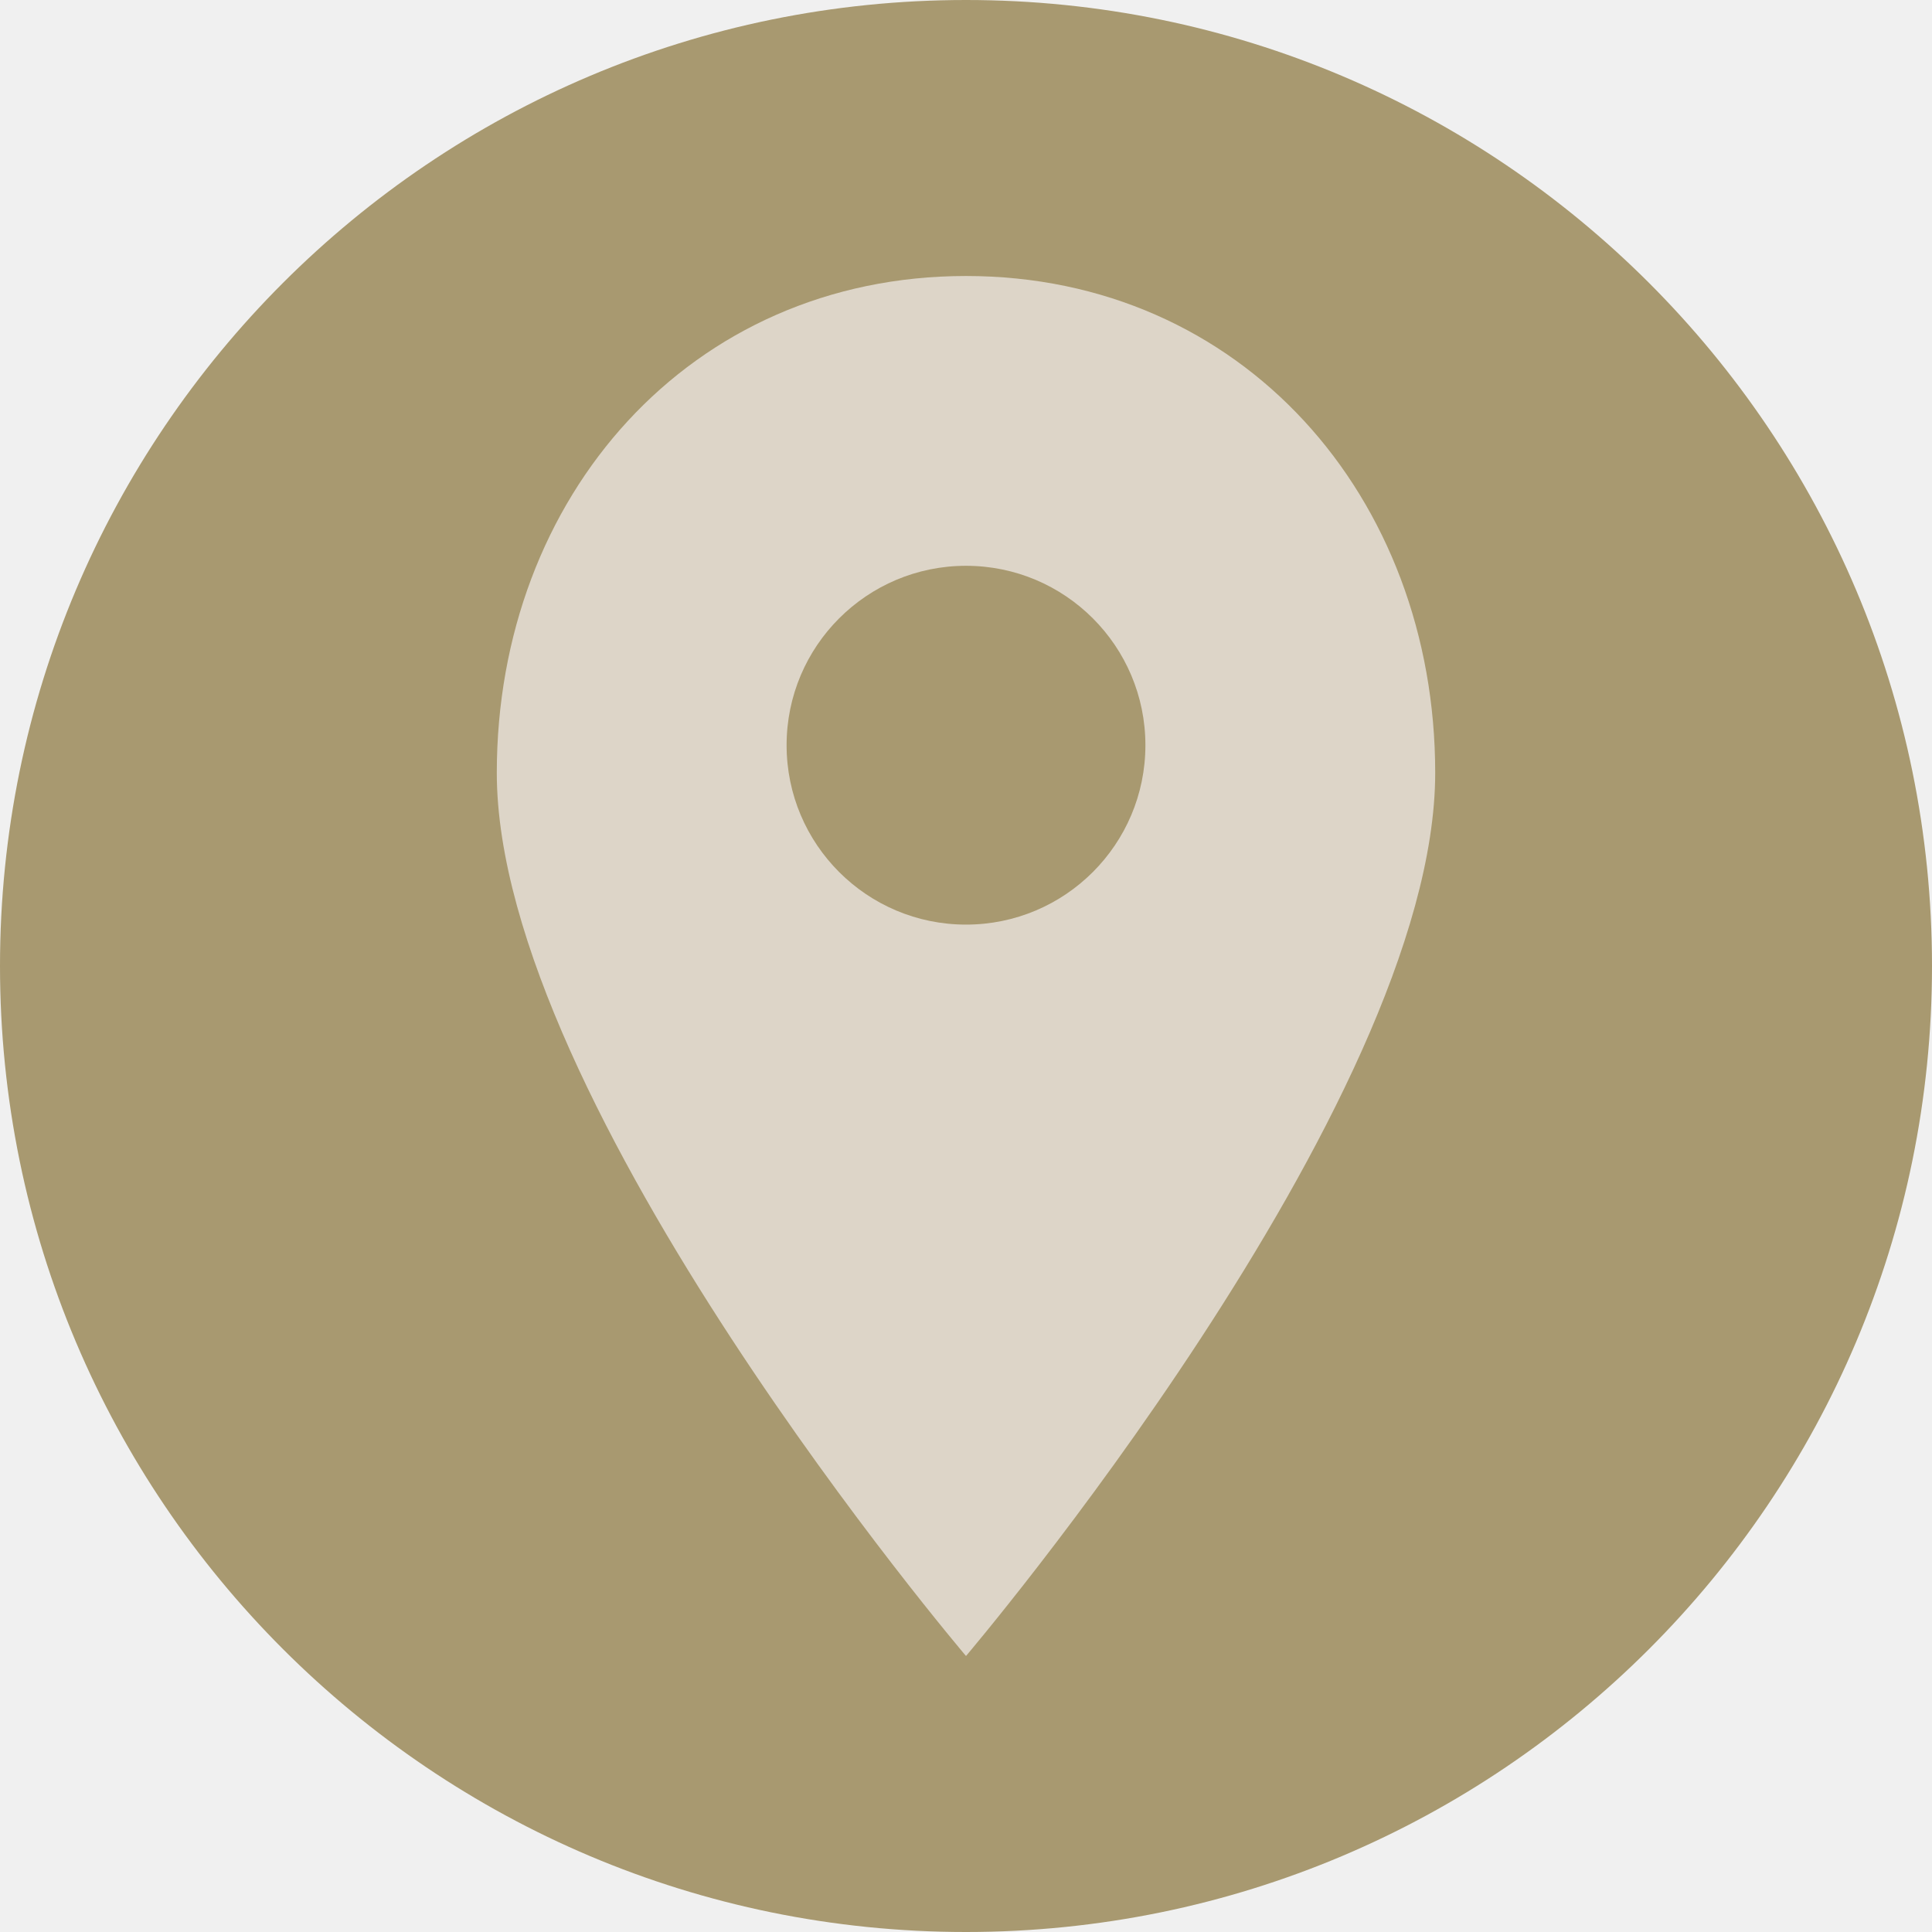
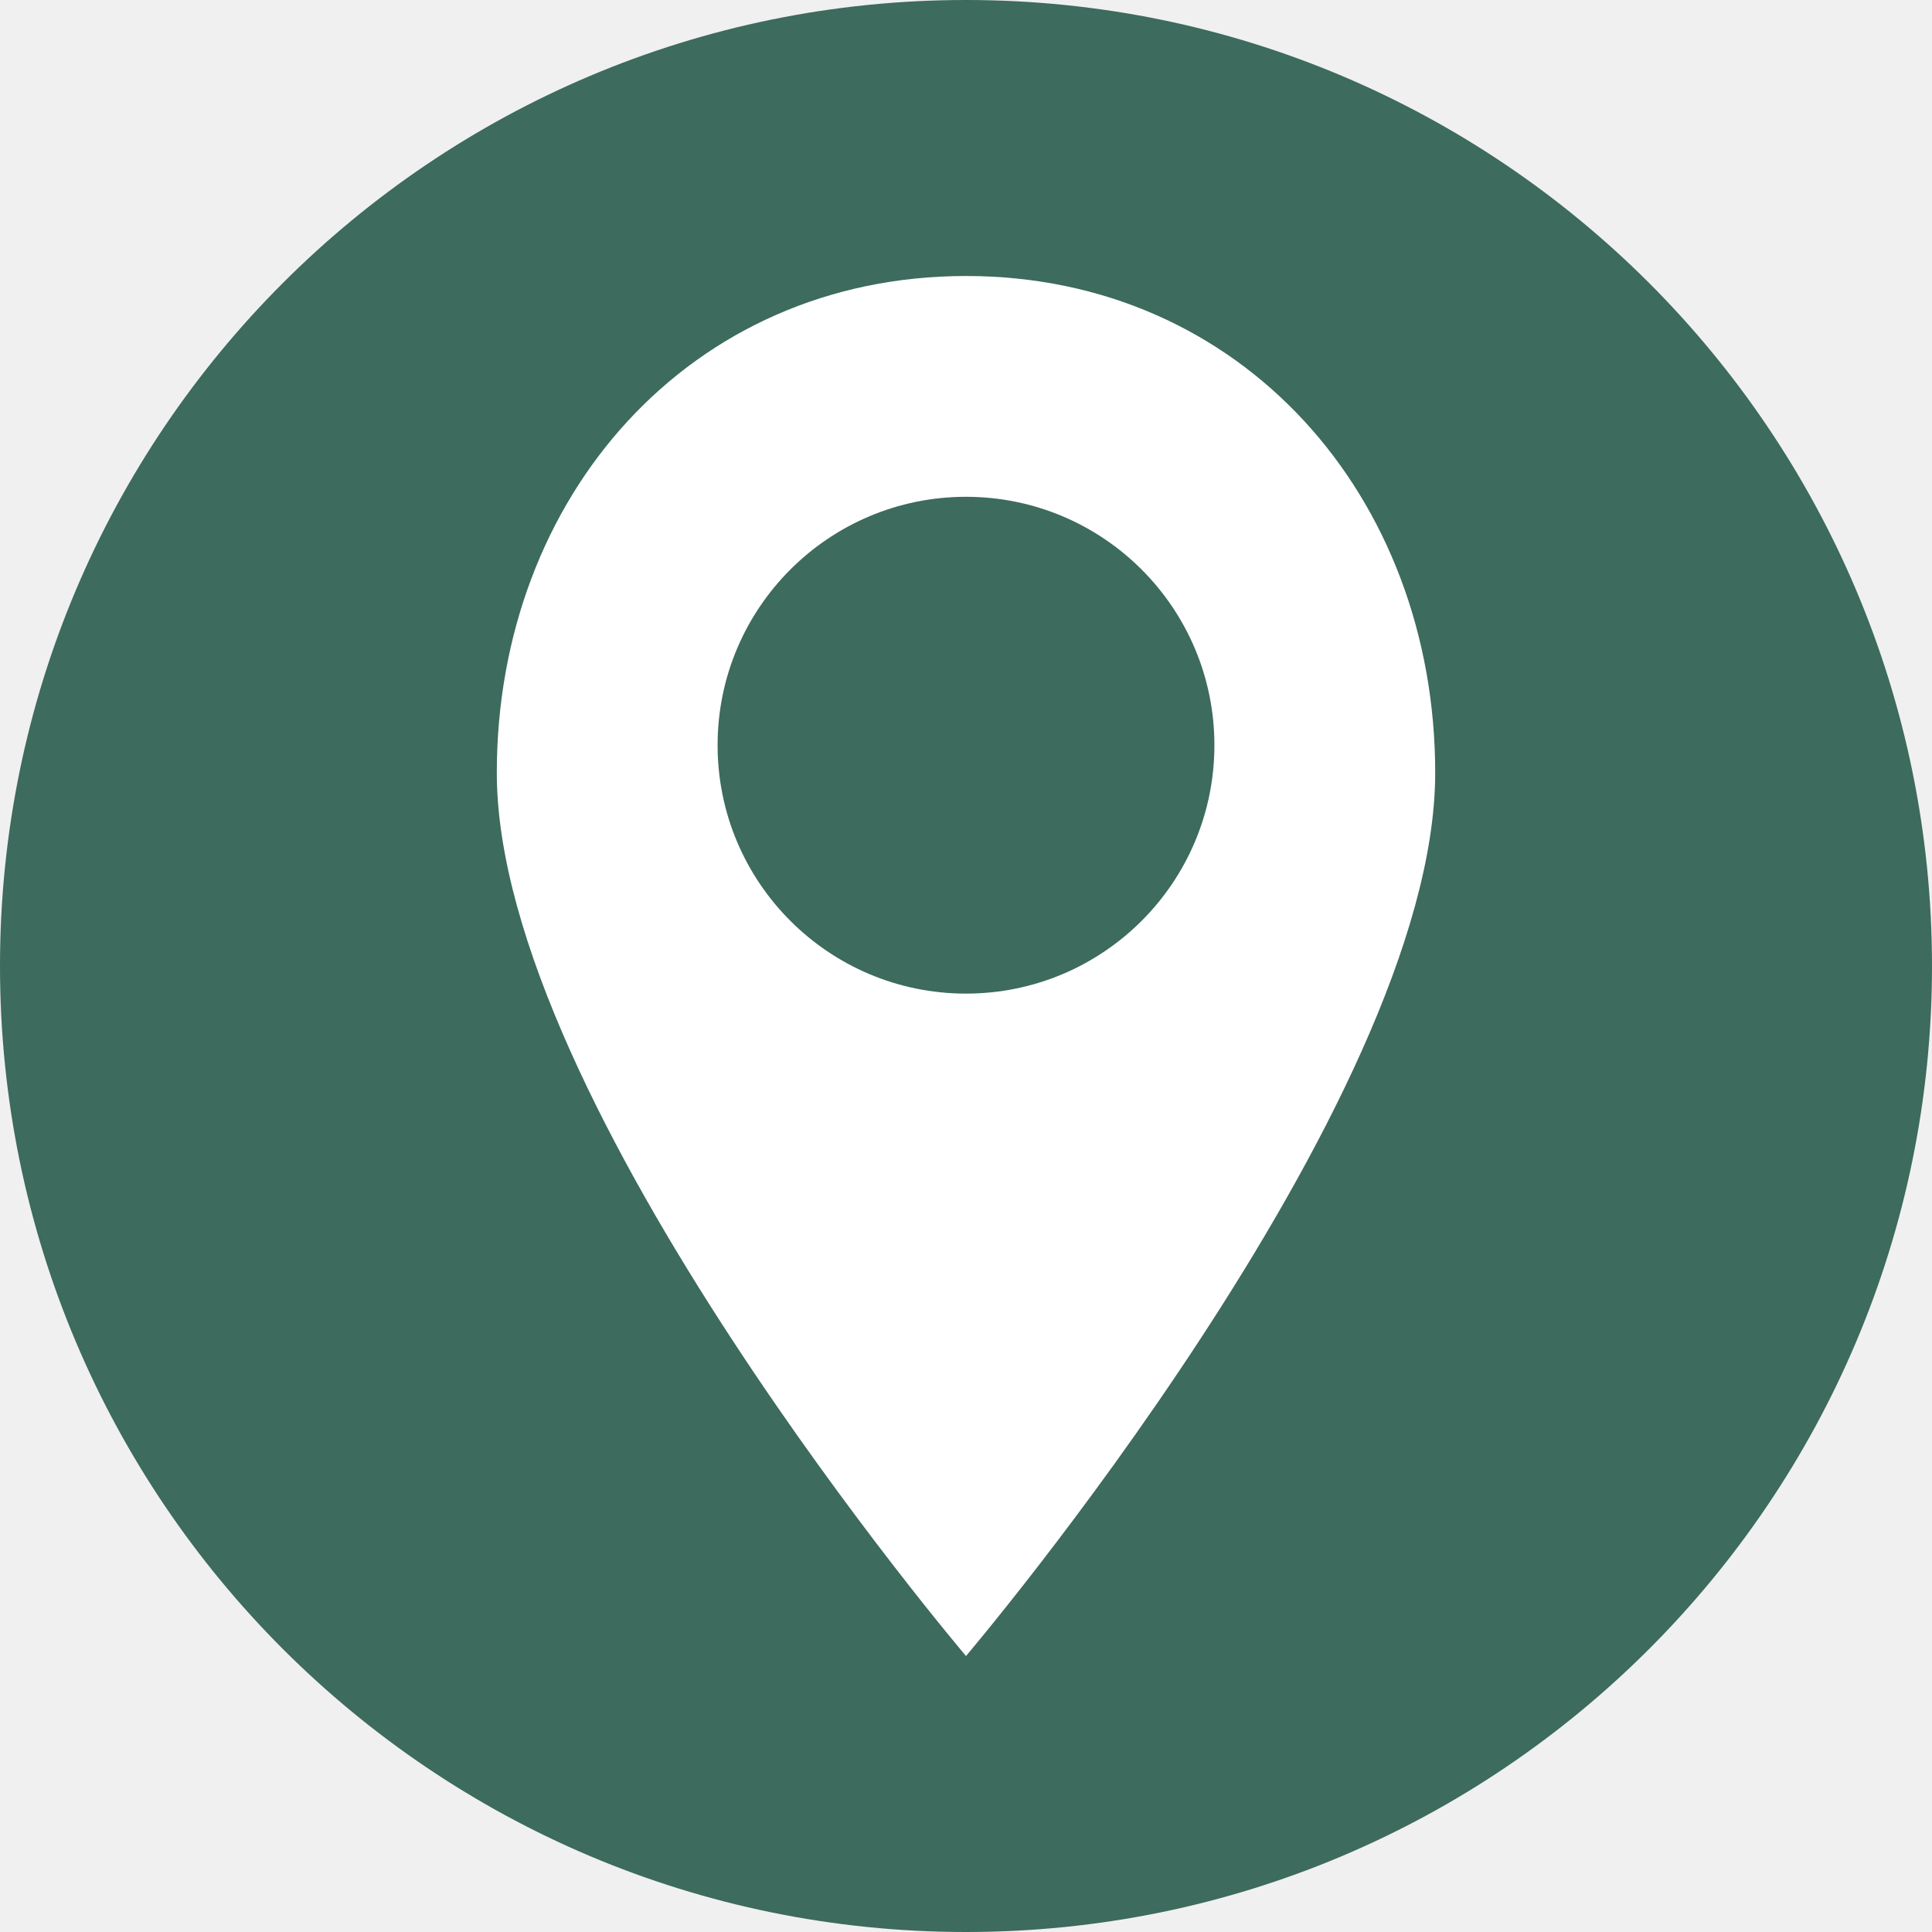
<svg xmlns="http://www.w3.org/2000/svg" viewBox="0 0 140 140">
-   <circle cx="70" cy="70" r="70" fill="#a89970" />
+   <circle cx="70" cy="70" r="70" fill="#3d6b5e" />
  <g transform="translate(20, 12)">
-     <path fill="#ddd5c8" d="M50,8 C30,8 16,24 16,44 C16,68 50,108 50,108 C50,108 84,68 84,44 C84,24 70,8 50,8 Z" />
-     <circle cx="50" cy="42" r="13" fill="#a89970" />
+     <path fill="#ffffff" d="M50,8 C30,8 16,24 16,44 C16,68 50,108 50,108 C50,108 84,68 84,44 C84,24 70,8 50,8 Z" />
+     <circle cx="50" cy="42" r="18" fill="#3d6b5e" />
  </g>
</svg>
